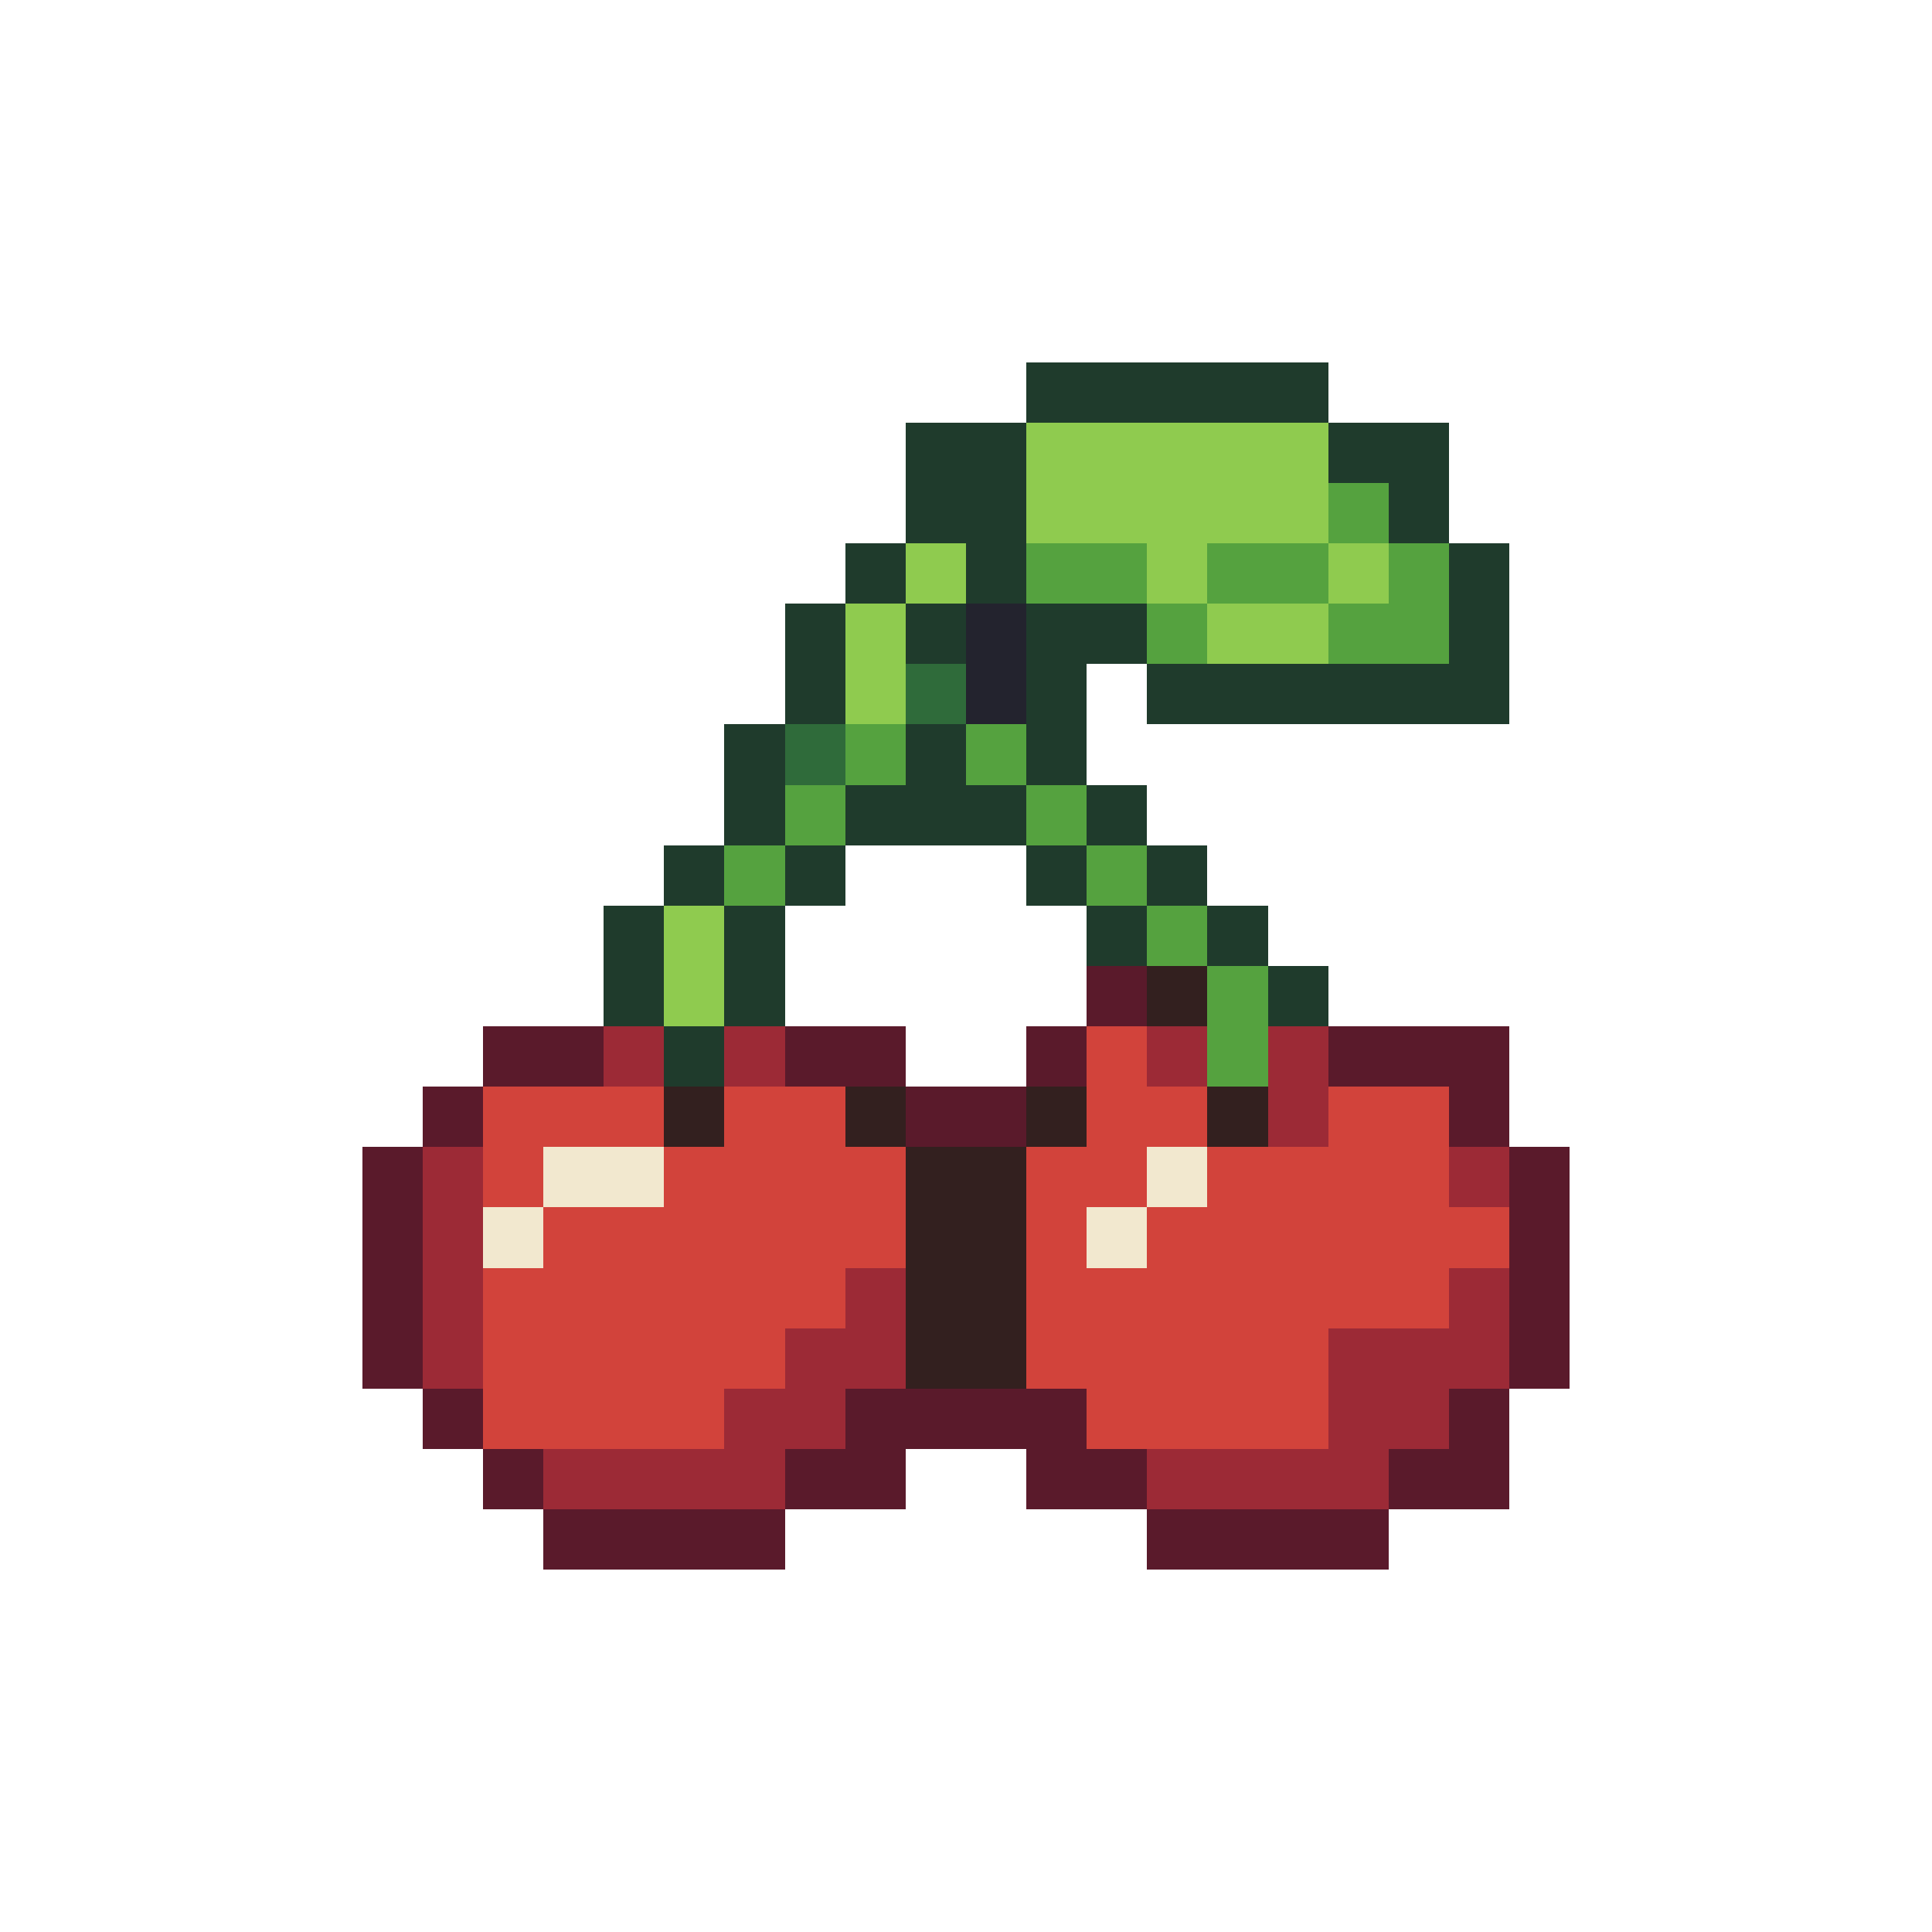
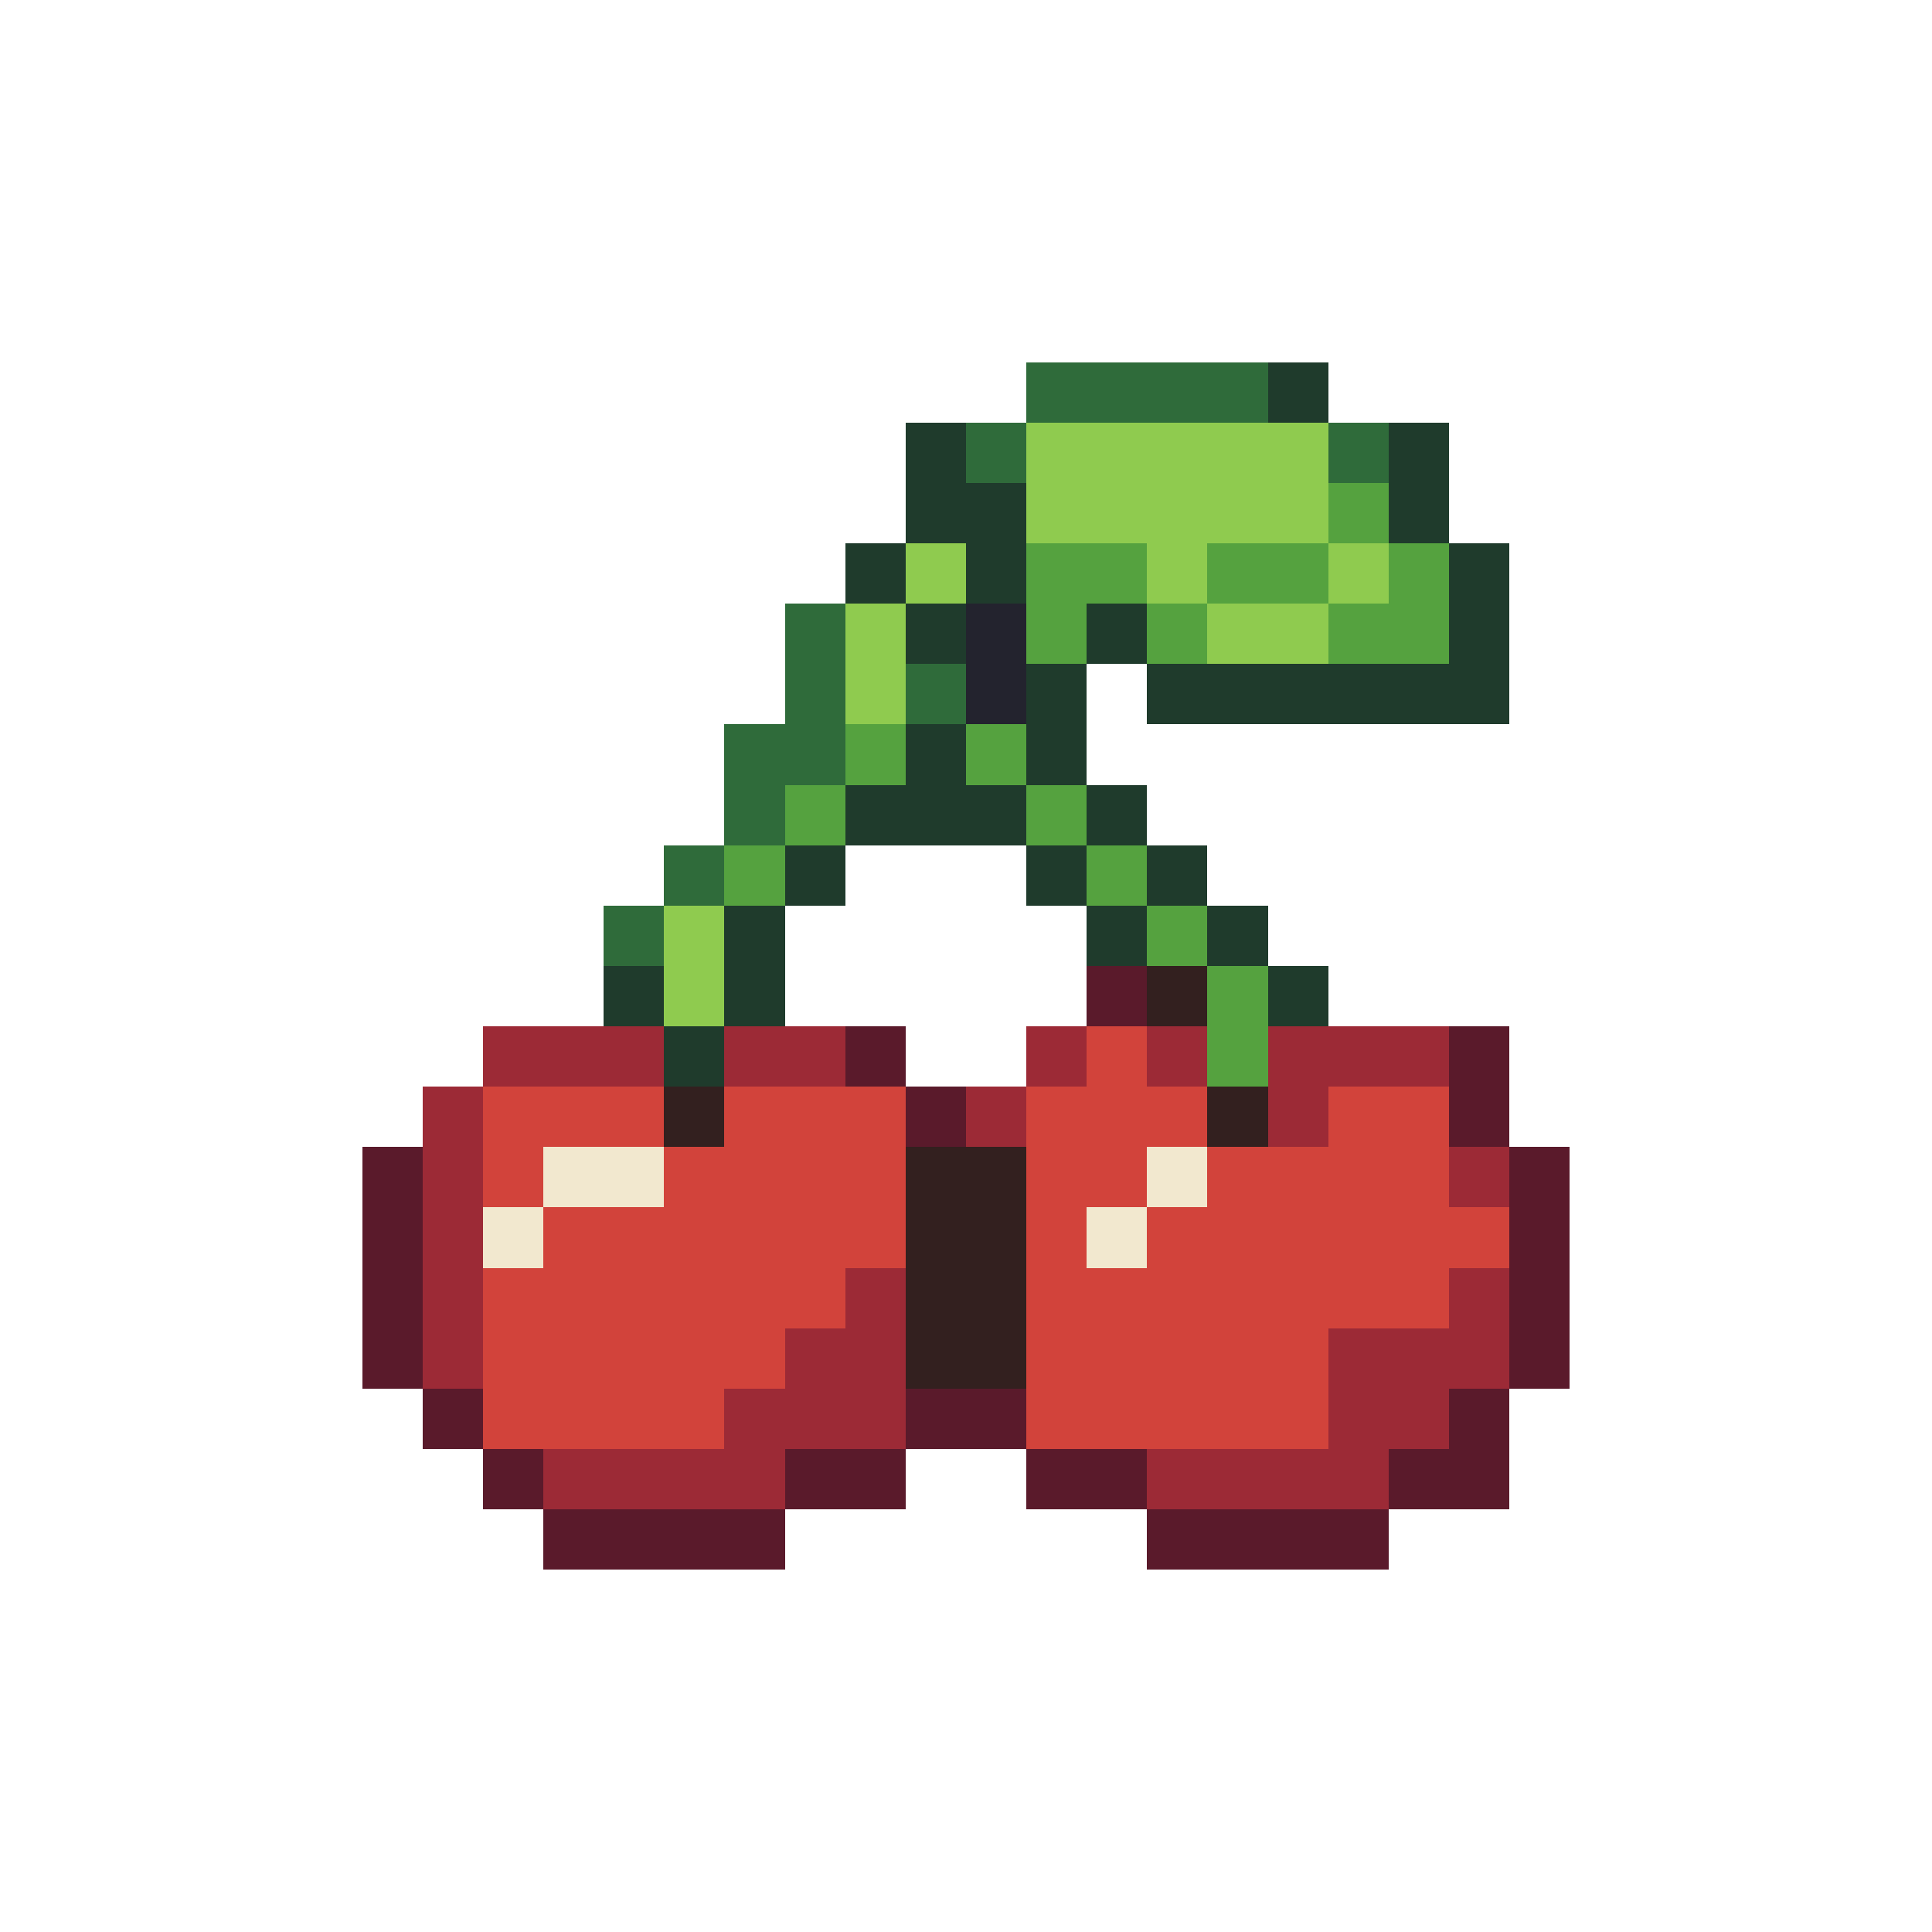
<svg xmlns="http://www.w3.org/2000/svg" width="32" height="32" viewBox="0 0 32 32" shape-rendering="crispEdges">
-   <rect x="17" y="6" width="5" height="1" fill="#1f3b2c" />
-   <rect x="15" y="7" width="2" height="1" fill="#1f3b2c" />
+   <rect x="17" y="6" width="4" height="1" fill="#2f6b3a" />
+   <rect x="21" y="6" width="1" height="1" fill="#1f3b2c" />
+   <rect x="15" y="7" width="1" height="1" fill="#1f3b2c" />
+   <rect x="16" y="7" width="1" height="1" fill="#2f6b3a" />
  <rect x="17" y="7" width="5" height="1" fill="#8fcb4f" />
-   <rect x="22" y="7" width="2" height="1" fill="#1f3b2c" />
+   <rect x="22" y="7" width="1" height="1" fill="#2f6b3a" />
+   <rect x="23" y="7" width="1" height="1" fill="#1f3b2c" />
  <rect x="15" y="8" width="2" height="1" fill="#1f3b2c" />
  <rect x="17" y="8" width="5" height="1" fill="#8fcb4f" />
  <rect x="22" y="8" width="1" height="1" fill="#55a23f" />
  <rect x="23" y="8" width="1" height="1" fill="#1f3b2c" />
  <rect x="14" y="9" width="1" height="1" fill="#1f3b2c" />
  <rect x="15" y="9" width="1" height="1" fill="#8fcb4f" />
  <rect x="16" y="9" width="1" height="1" fill="#1f3b2c" />
  <rect x="17" y="9" width="2" height="1" fill="#55a23f" />
  <rect x="19" y="9" width="1" height="1" fill="#8fcb4f" />
  <rect x="20" y="9" width="2" height="1" fill="#55a23f" />
  <rect x="22" y="9" width="1" height="1" fill="#8fcb4f" />
  <rect x="23" y="9" width="1" height="1" fill="#55a23f" />
  <rect x="24" y="9" width="1" height="1" fill="#1f3b2c" />
-   <rect x="13" y="10" width="1" height="1" fill="#1f3b2c" />
+   <rect x="13" y="10" width="1" height="1" fill="#2f6b3a" />
  <rect x="14" y="10" width="1" height="1" fill="#8fcb4f" />
  <rect x="15" y="10" width="1" height="1" fill="#1f3b2c" />
  <rect x="16" y="10" width="1" height="1" fill="#23232e" />
-   <rect x="17" y="10" width="2" height="1" fill="#1f3b2c" />
+   <rect x="17" y="10" width="1" height="1" fill="#55a23f" />
+   <rect x="18" y="10" width="1" height="1" fill="#1f3b2c" />
  <rect x="19" y="10" width="1" height="1" fill="#55a23f" />
  <rect x="20" y="10" width="2" height="1" fill="#8fcb4f" />
  <rect x="22" y="10" width="2" height="1" fill="#55a23f" />
  <rect x="24" y="10" width="1" height="1" fill="#1f3b2c" />
-   <rect x="13" y="11" width="1" height="1" fill="#1f3b2c" />
+   <rect x="13" y="11" width="1" height="1" fill="#2f6b3a" />
  <rect x="14" y="11" width="1" height="1" fill="#8fcb4f" />
  <rect x="15" y="11" width="1" height="1" fill="#2f6b3a" />
  <rect x="16" y="11" width="1" height="1" fill="#23232e" />
  <rect x="17" y="11" width="1" height="1" fill="#1f3b2c" />
  <rect x="19" y="11" width="6" height="1" fill="#1f3b2c" />
-   <rect x="12" y="12" width="1" height="1" fill="#1f3b2c" />
-   <rect x="13" y="12" width="1" height="1" fill="#2f6b3a" />
+   <rect x="12" y="12" width="2" height="1" fill="#2f6b3a" />
  <rect x="14" y="12" width="1" height="1" fill="#55a23f" />
  <rect x="15" y="12" width="1" height="1" fill="#1f3b2c" />
  <rect x="16" y="12" width="1" height="1" fill="#55a23f" />
  <rect x="17" y="12" width="1" height="1" fill="#1f3b2c" />
-   <rect x="12" y="13" width="1" height="1" fill="#1f3b2c" />
+   <rect x="12" y="13" width="1" height="1" fill="#2f6b3a" />
  <rect x="13" y="13" width="1" height="1" fill="#55a23f" />
  <rect x="14" y="13" width="3" height="1" fill="#1f3b2c" />
  <rect x="17" y="13" width="1" height="1" fill="#55a23f" />
  <rect x="18" y="13" width="1" height="1" fill="#1f3b2c" />
-   <rect x="11" y="14" width="1" height="1" fill="#1f3b2c" />
+   <rect x="11" y="14" width="1" height="1" fill="#2f6b3a" />
  <rect x="12" y="14" width="1" height="1" fill="#55a23f" />
  <rect x="13" y="14" width="1" height="1" fill="#1f3b2c" />
  <rect x="17" y="14" width="1" height="1" fill="#1f3b2c" />
  <rect x="18" y="14" width="1" height="1" fill="#55a23f" />
  <rect x="19" y="14" width="1" height="1" fill="#1f3b2c" />
-   <rect x="10" y="15" width="1" height="1" fill="#1f3b2c" />
+   <rect x="10" y="15" width="1" height="1" fill="#2f6b3a" />
  <rect x="11" y="15" width="1" height="1" fill="#8fcb4f" />
  <rect x="12" y="15" width="1" height="1" fill="#1f3b2c" />
  <rect x="18" y="15" width="1" height="1" fill="#1f3b2c" />
  <rect x="19" y="15" width="1" height="1" fill="#55a23f" />
  <rect x="20" y="15" width="1" height="1" fill="#1f3b2c" />
  <rect x="10" y="16" width="1" height="1" fill="#1f3b2c" />
  <rect x="11" y="16" width="1" height="1" fill="#8fcb4f" />
  <rect x="12" y="16" width="1" height="1" fill="#1f3b2c" />
  <rect x="18" y="16" width="1" height="1" fill="#5a1a2b" />
  <rect x="19" y="16" width="1" height="1" fill="#33201f" />
  <rect x="20" y="16" width="1" height="1" fill="#55a23f" />
  <rect x="21" y="16" width="1" height="1" fill="#1f3b2c" />
-   <rect x="8" y="17" width="2" height="1" fill="#5a1a2b" />
-   <rect x="10" y="17" width="1" height="1" fill="#9c2a36" />
+   <rect x="8" y="17" width="3" height="1" fill="#9c2a36" />
  <rect x="11" y="17" width="1" height="1" fill="#1f3b2c" />
-   <rect x="12" y="17" width="1" height="1" fill="#9c2a36" />
-   <rect x="13" y="17" width="2" height="1" fill="#5a1a2b" />
-   <rect x="17" y="17" width="1" height="1" fill="#5a1a2b" />
+   <rect x="12" y="17" width="2" height="1" fill="#9c2a36" />
+   <rect x="14" y="17" width="1" height="1" fill="#5a1a2b" />
+   <rect x="17" y="17" width="1" height="1" fill="#9c2a36" />
  <rect x="18" y="17" width="1" height="1" fill="#d2433b" />
  <rect x="19" y="17" width="1" height="1" fill="#9c2a36" />
  <rect x="20" y="17" width="1" height="1" fill="#55a23f" />
-   <rect x="21" y="17" width="1" height="1" fill="#9c2a36" />
-   <rect x="22" y="17" width="3" height="1" fill="#5a1a2b" />
-   <rect x="7" y="18" width="1" height="1" fill="#5a1a2b" />
+   <rect x="21" y="17" width="3" height="1" fill="#9c2a36" />
+   <rect x="24" y="17" width="1" height="1" fill="#5a1a2b" />
+   <rect x="7" y="18" width="1" height="1" fill="#9c2a36" />
  <rect x="8" y="18" width="3" height="1" fill="#d2433b" />
  <rect x="11" y="18" width="1" height="1" fill="#33201f" />
-   <rect x="12" y="18" width="2" height="1" fill="#d2433b" />
-   <rect x="14" y="18" width="1" height="1" fill="#33201f" />
-   <rect x="15" y="18" width="2" height="1" fill="#5a1a2b" />
-   <rect x="17" y="18" width="1" height="1" fill="#33201f" />
-   <rect x="18" y="18" width="2" height="1" fill="#d2433b" />
+   <rect x="12" y="18" width="3" height="1" fill="#d2433b" />
+   <rect x="15" y="18" width="1" height="1" fill="#5a1a2b" />
+   <rect x="16" y="18" width="1" height="1" fill="#9c2a36" />
+   <rect x="17" y="18" width="3" height="1" fill="#d2433b" />
  <rect x="20" y="18" width="1" height="1" fill="#33201f" />
  <rect x="21" y="18" width="1" height="1" fill="#9c2a36" />
  <rect x="22" y="18" width="2" height="1" fill="#d2433b" />
  <rect x="24" y="18" width="1" height="1" fill="#5a1a2b" />
  <rect x="6" y="19" width="1" height="1" fill="#5a1a2b" />
  <rect x="7" y="19" width="1" height="1" fill="#9c2a36" />
  <rect x="8" y="19" width="1" height="1" fill="#d2433b" />
  <rect x="9" y="19" width="2" height="1" fill="#f2e8cf" />
  <rect x="11" y="19" width="4" height="1" fill="#d2433b" />
  <rect x="15" y="19" width="2" height="1" fill="#33201f" />
  <rect x="17" y="19" width="2" height="1" fill="#d2433b" />
  <rect x="19" y="19" width="1" height="1" fill="#f2e8cf" />
  <rect x="20" y="19" width="4" height="1" fill="#d2433b" />
  <rect x="24" y="19" width="1" height="1" fill="#9c2a36" />
  <rect x="25" y="19" width="1" height="1" fill="#5a1a2b" />
  <rect x="6" y="20" width="1" height="1" fill="#5a1a2b" />
  <rect x="7" y="20" width="1" height="1" fill="#9c2a36" />
  <rect x="8" y="20" width="1" height="1" fill="#f2e8cf" />
  <rect x="9" y="20" width="6" height="1" fill="#d2433b" />
  <rect x="15" y="20" width="2" height="1" fill="#33201f" />
  <rect x="17" y="20" width="1" height="1" fill="#d2433b" />
  <rect x="18" y="20" width="1" height="1" fill="#f2e8cf" />
  <rect x="19" y="20" width="6" height="1" fill="#d2433b" />
  <rect x="25" y="20" width="1" height="1" fill="#5a1a2b" />
  <rect x="6" y="21" width="1" height="1" fill="#5a1a2b" />
  <rect x="7" y="21" width="1" height="1" fill="#9c2a36" />
  <rect x="8" y="21" width="6" height="1" fill="#d2433b" />
  <rect x="14" y="21" width="1" height="1" fill="#9c2a36" />
  <rect x="15" y="21" width="2" height="1" fill="#33201f" />
  <rect x="17" y="21" width="7" height="1" fill="#d2433b" />
  <rect x="24" y="21" width="1" height="1" fill="#9c2a36" />
  <rect x="25" y="21" width="1" height="1" fill="#5a1a2b" />
  <rect x="6" y="22" width="1" height="1" fill="#5a1a2b" />
  <rect x="7" y="22" width="1" height="1" fill="#9c2a36" />
  <rect x="8" y="22" width="5" height="1" fill="#d2433b" />
  <rect x="13" y="22" width="2" height="1" fill="#9c2a36" />
  <rect x="15" y="22" width="2" height="1" fill="#33201f" />
  <rect x="17" y="22" width="5" height="1" fill="#d2433b" />
  <rect x="22" y="22" width="3" height="1" fill="#9c2a36" />
  <rect x="25" y="22" width="1" height="1" fill="#5a1a2b" />
  <rect x="7" y="23" width="1" height="1" fill="#5a1a2b" />
  <rect x="8" y="23" width="4" height="1" fill="#d2433b" />
-   <rect x="12" y="23" width="2" height="1" fill="#9c2a36" />
-   <rect x="14" y="23" width="4" height="1" fill="#5a1a2b" />
-   <rect x="18" y="23" width="4" height="1" fill="#d2433b" />
+   <rect x="12" y="23" width="3" height="1" fill="#9c2a36" />
+   <rect x="15" y="23" width="2" height="1" fill="#5a1a2b" />
+   <rect x="17" y="23" width="5" height="1" fill="#d2433b" />
  <rect x="22" y="23" width="2" height="1" fill="#9c2a36" />
  <rect x="24" y="23" width="1" height="1" fill="#5a1a2b" />
  <rect x="8" y="24" width="1" height="1" fill="#5a1a2b" />
  <rect x="9" y="24" width="4" height="1" fill="#9c2a36" />
  <rect x="13" y="24" width="2" height="1" fill="#5a1a2b" />
  <rect x="17" y="24" width="2" height="1" fill="#5a1a2b" />
  <rect x="19" y="24" width="4" height="1" fill="#9c2a36" />
  <rect x="23" y="24" width="2" height="1" fill="#5a1a2b" />
  <rect x="9" y="25" width="4" height="1" fill="#5a1a2b" />
  <rect x="19" y="25" width="4" height="1" fill="#5a1a2b" />
</svg>
